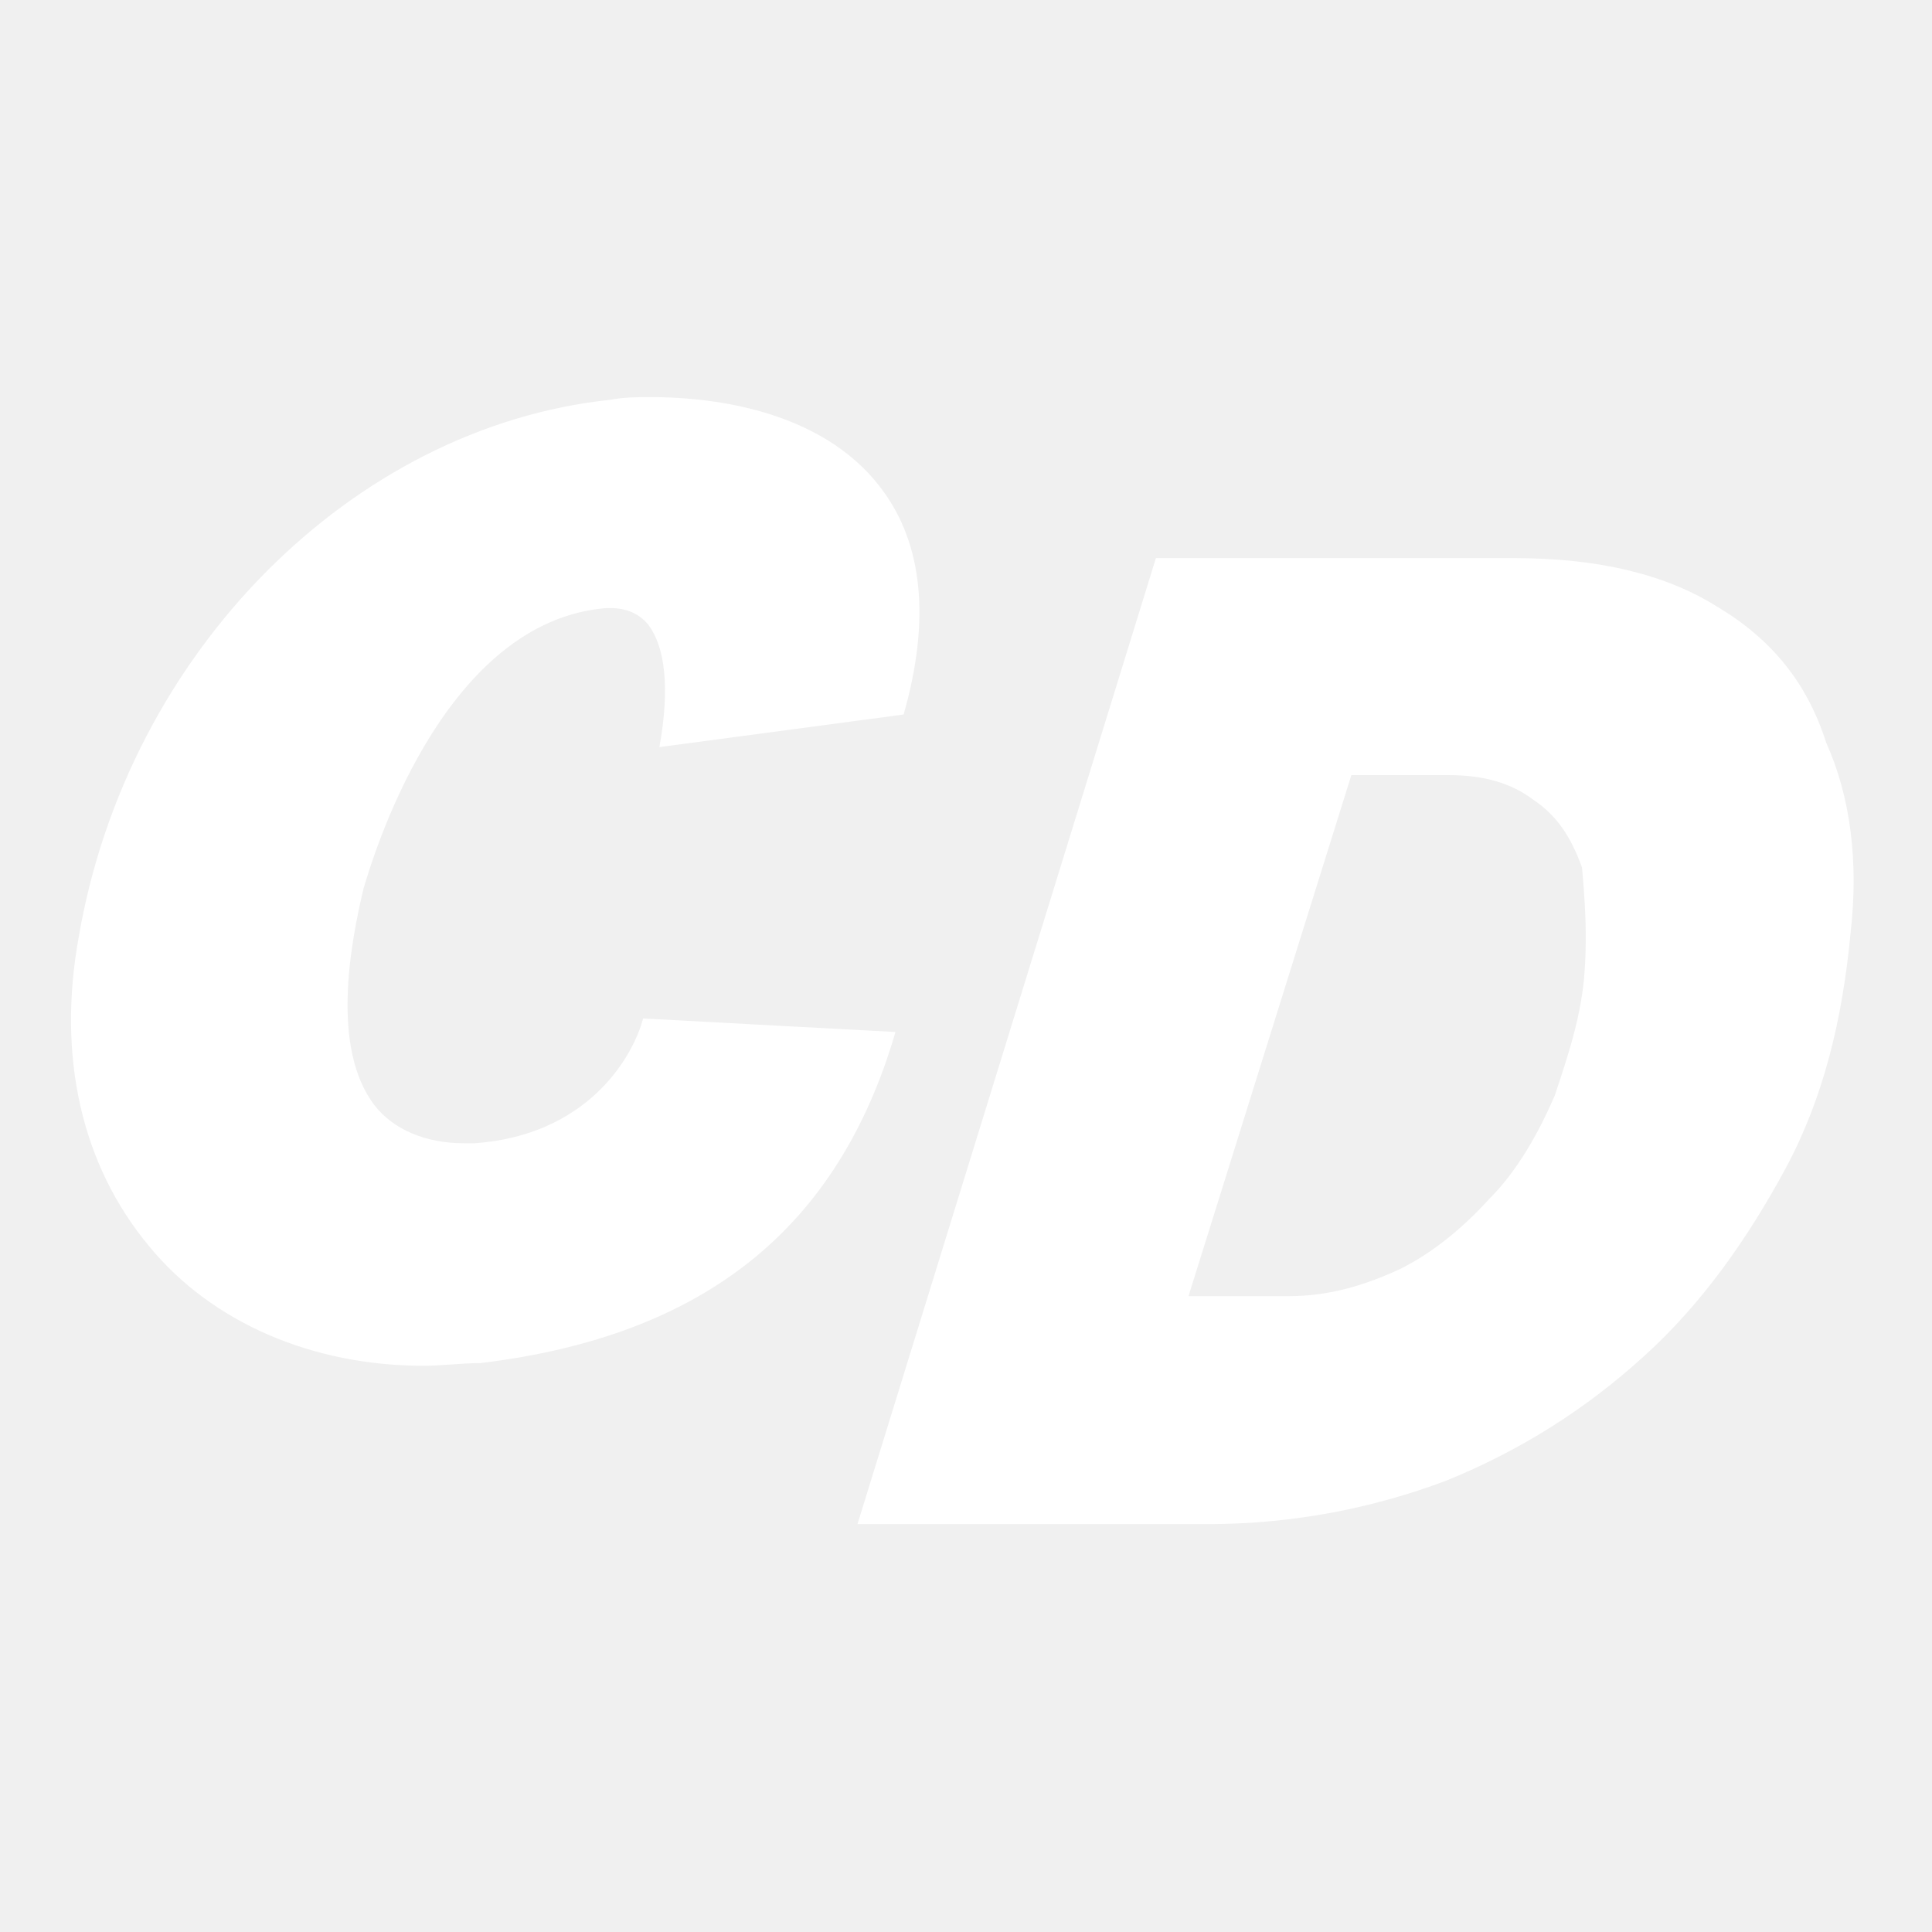
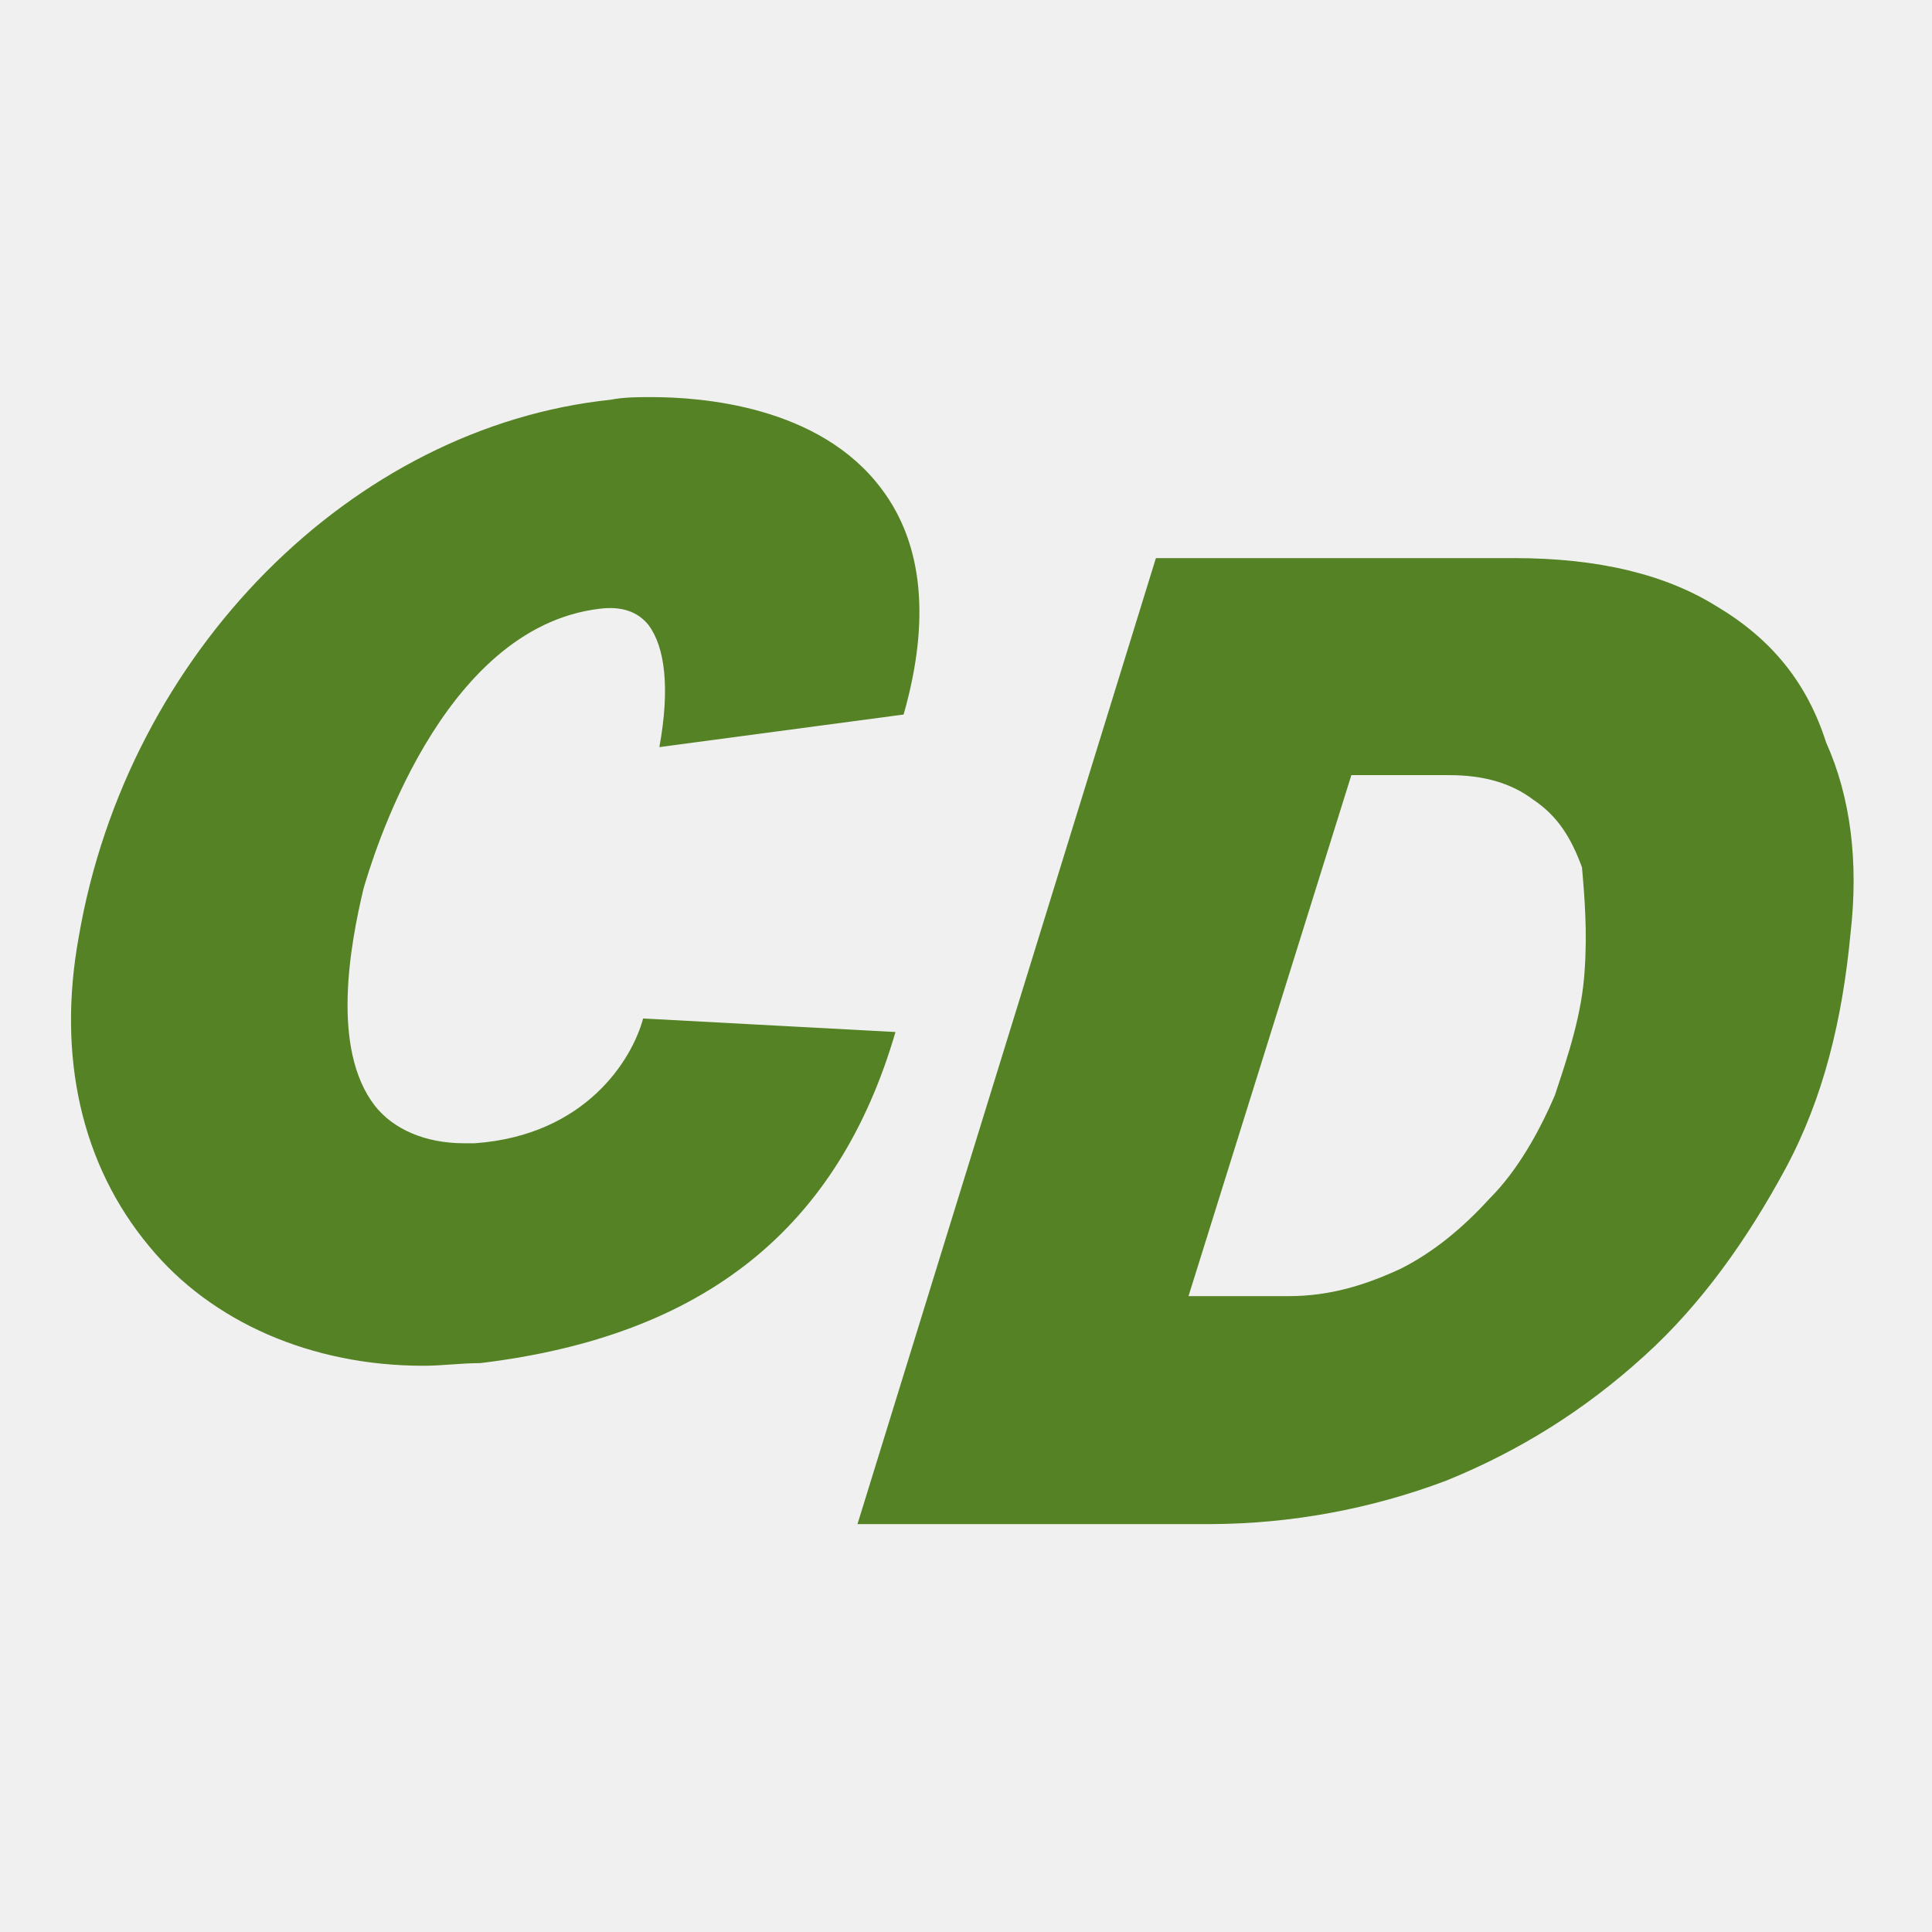
<svg xmlns="http://www.w3.org/2000/svg" width="24" height="24" fill="none">
-   <path d="M21.337 7.54c-.64-.405-1.483-.607-2.528-.607h-4.45l-3.707 12h4.382a8.393 8.393 0 002.932-.54c.91-.37 1.72-.876 2.461-1.55.708-.64 1.28-1.45 1.753-2.326.472-.877.708-1.854.809-2.933.1-.876 0-1.685-.304-2.36-.236-.74-.674-1.28-1.348-1.685zm-1.652 4.516c-.033.54-.202 1.045-.37 1.55-.203.473-.472.945-.81 1.282-.336.37-.707.674-1.112.876-.438.202-.876.337-1.382.337h-1.247l2.023-6.472H18c.438 0 .775.101 1.045.304.303.202.472.472.607.842.033.371.067.81.033 1.281zM5.899 14.202h-.135c-.472 0-.876-.168-1.112-.472-.54-.707-.304-1.988-.135-2.696.101-.337.944-3.236 2.932-3.472.27-.034.472.034.607.202.202.27.27.775.135 1.517l3.034-.405c.337-1.18.236-2.123-.27-2.797-.775-1.045-2.258-1.146-2.865-1.146-.169 0-.337 0-.506.033-3.202.337-6 3.135-6.606 6.674-.27 1.484.033 2.832.876 3.843.775.944 2.022 1.483 3.404 1.483.236 0 .472-.033.708-.033 2.798-.337 4.45-1.686 5.158-4.113l-3.135-.168c-.135.505-.708 1.45-2.09 1.55z" fill="#fff" />
+   <path d="M21.337 7.54c-.64-.405-1.483-.607-2.528-.607h-4.45l-3.707 12h4.382a8.393 8.393 0 002.932-.54c.91-.37 1.72-.876 2.461-1.55.708-.64 1.28-1.45 1.753-2.326.472-.877.708-1.854.809-2.933.1-.876 0-1.685-.304-2.36-.236-.74-.674-1.28-1.348-1.685zm-1.652 4.516c-.033.54-.202 1.045-.37 1.55-.203.473-.472.945-.81 1.282-.336.37-.707.674-1.112.876-.438.202-.876.337-1.382.337h-1.247l2.023-6.472H18c.438 0 .775.101 1.045.304.303.202.472.472.607.842.033.371.067.81.033 1.281zM5.899 14.202h-.135c-.472 0-.876-.168-1.112-.472-.54-.707-.304-1.988-.135-2.696.101-.337.944-3.236 2.932-3.472.27-.034.472.034.607.202.202.27.27.775.135 1.517l3.034-.405c.337-1.18.236-2.123-.27-2.797-.775-1.045-2.258-1.146-2.865-1.146-.169 0-.337 0-.506.033-3.202.337-6 3.135-6.606 6.674-.27 1.484.033 2.832.876 3.843.775.944 2.022 1.483 3.404 1.483.236 0 .472-.033.708-.033 2.798-.337 4.45-1.686 5.158-4.113l-3.135-.168c-.135.505-.708 1.45-2.09 1.55z" fill="#548224" />
</svg>
